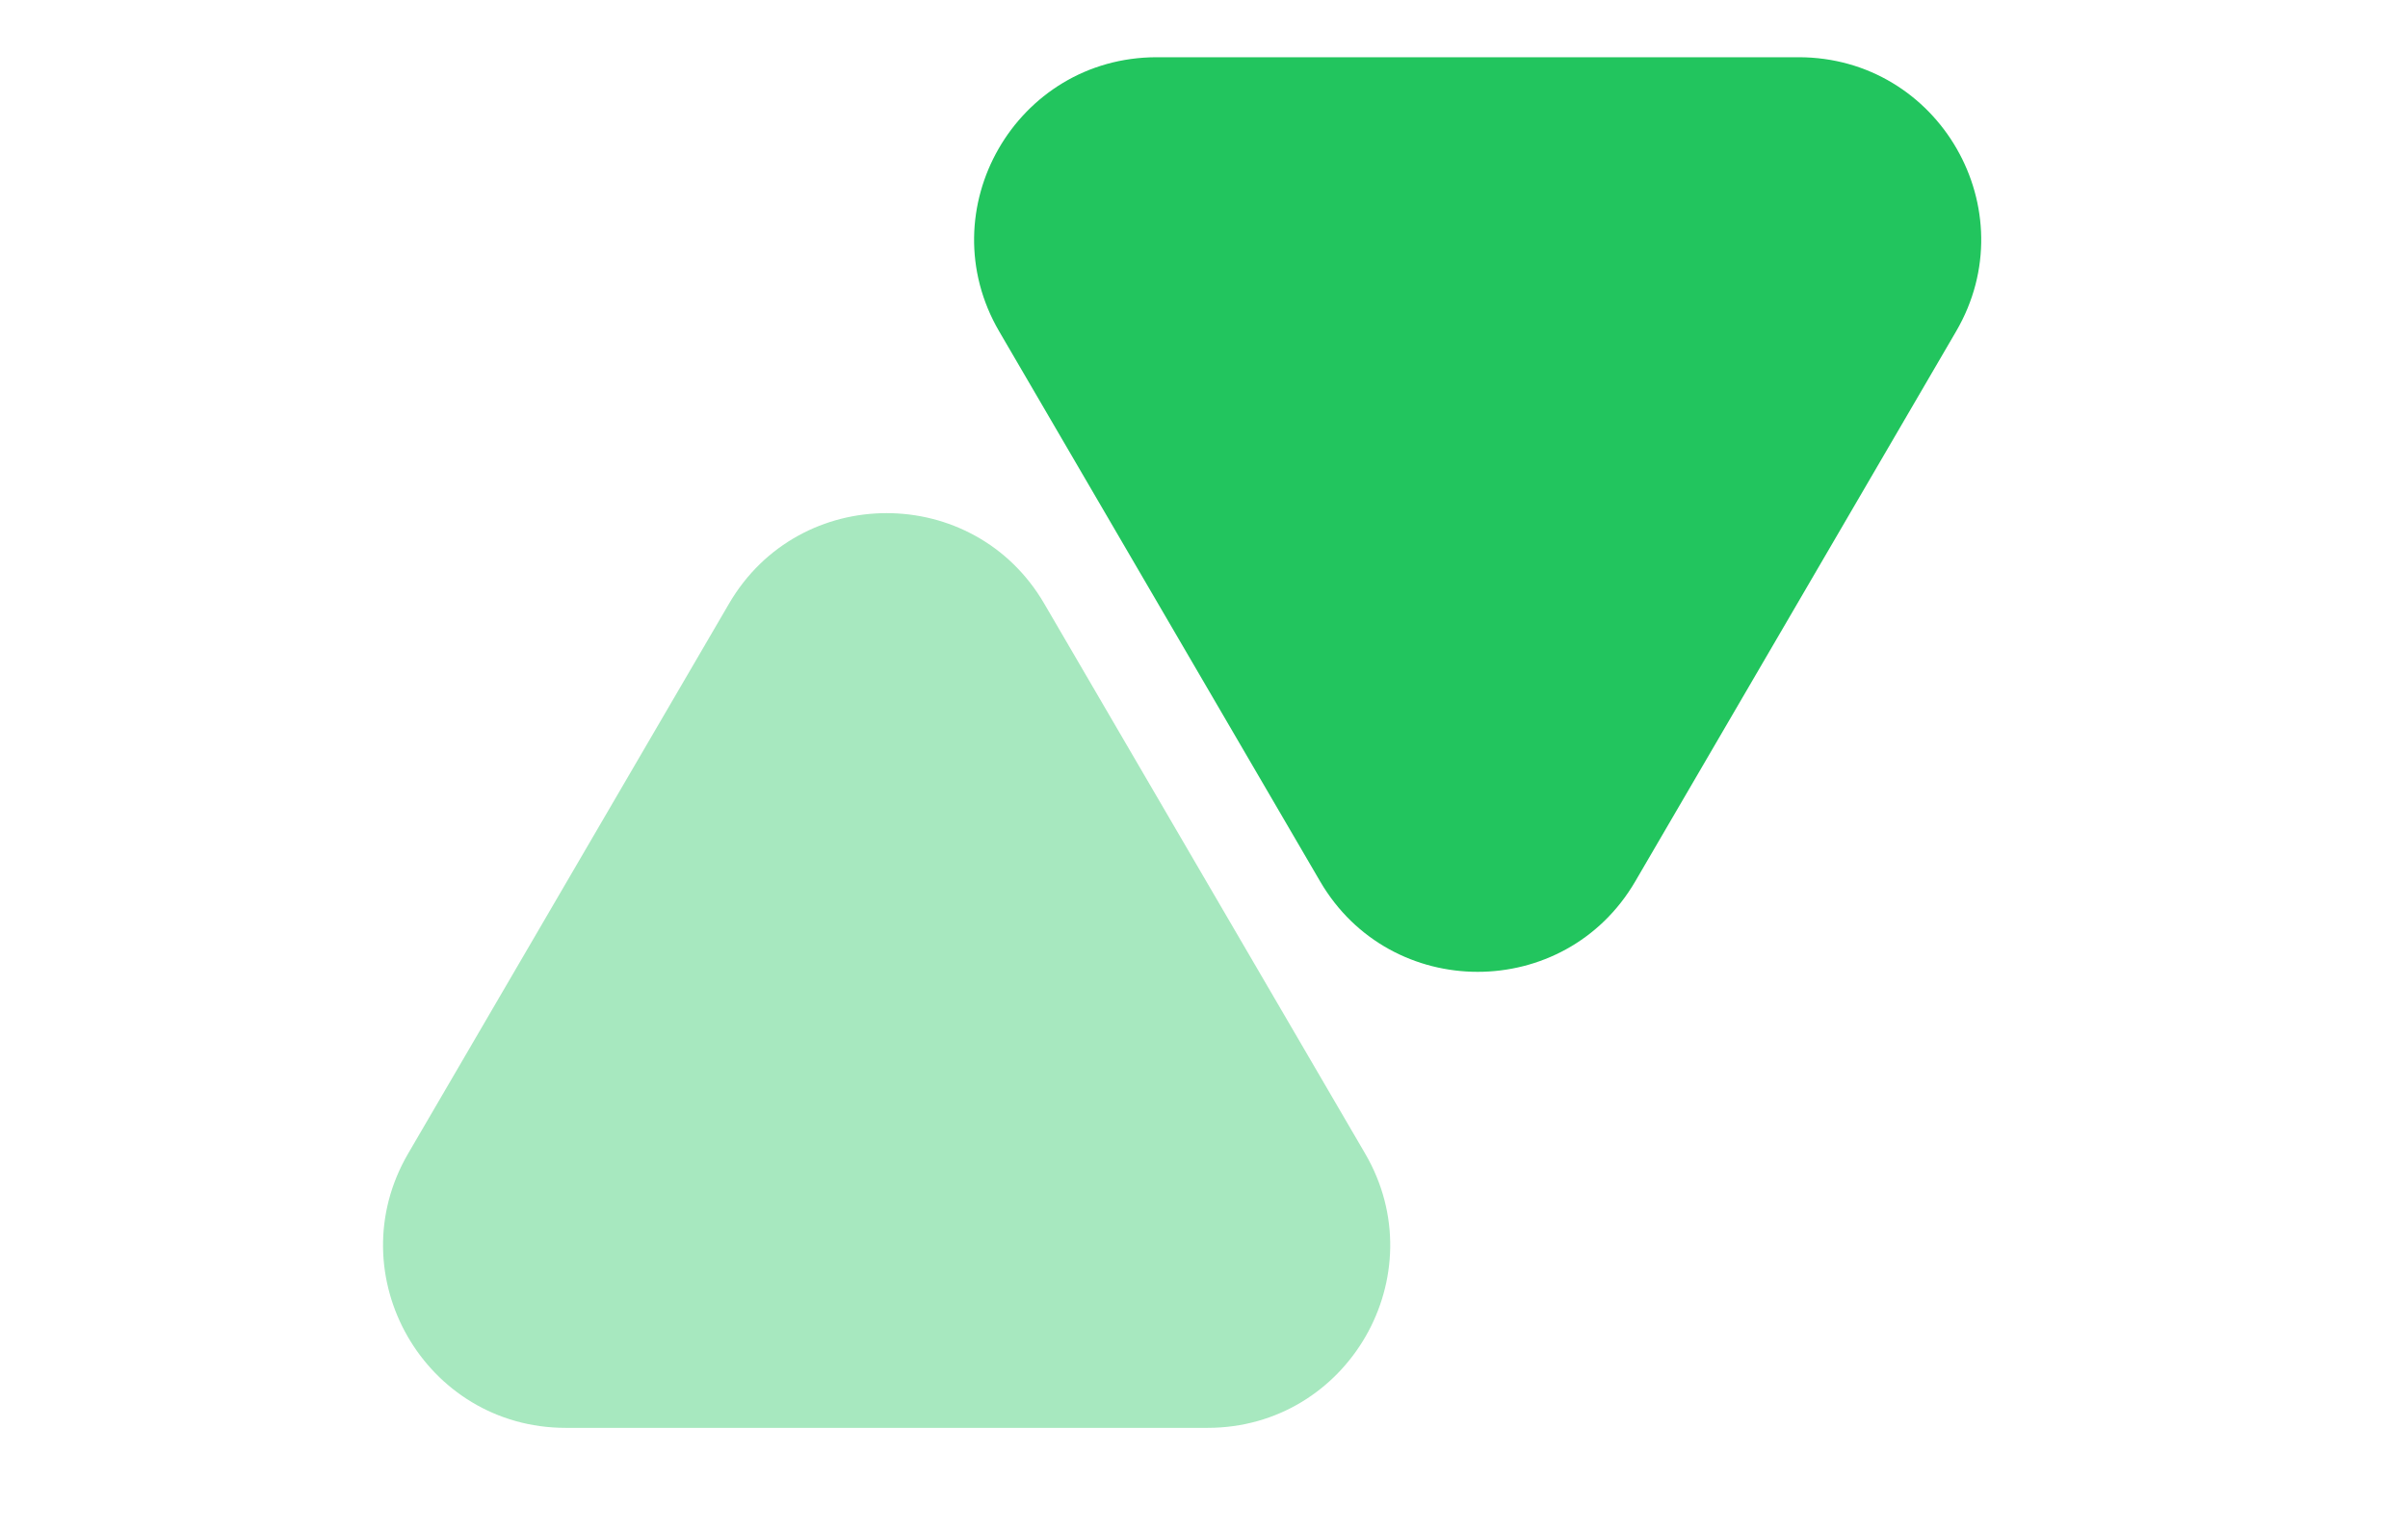
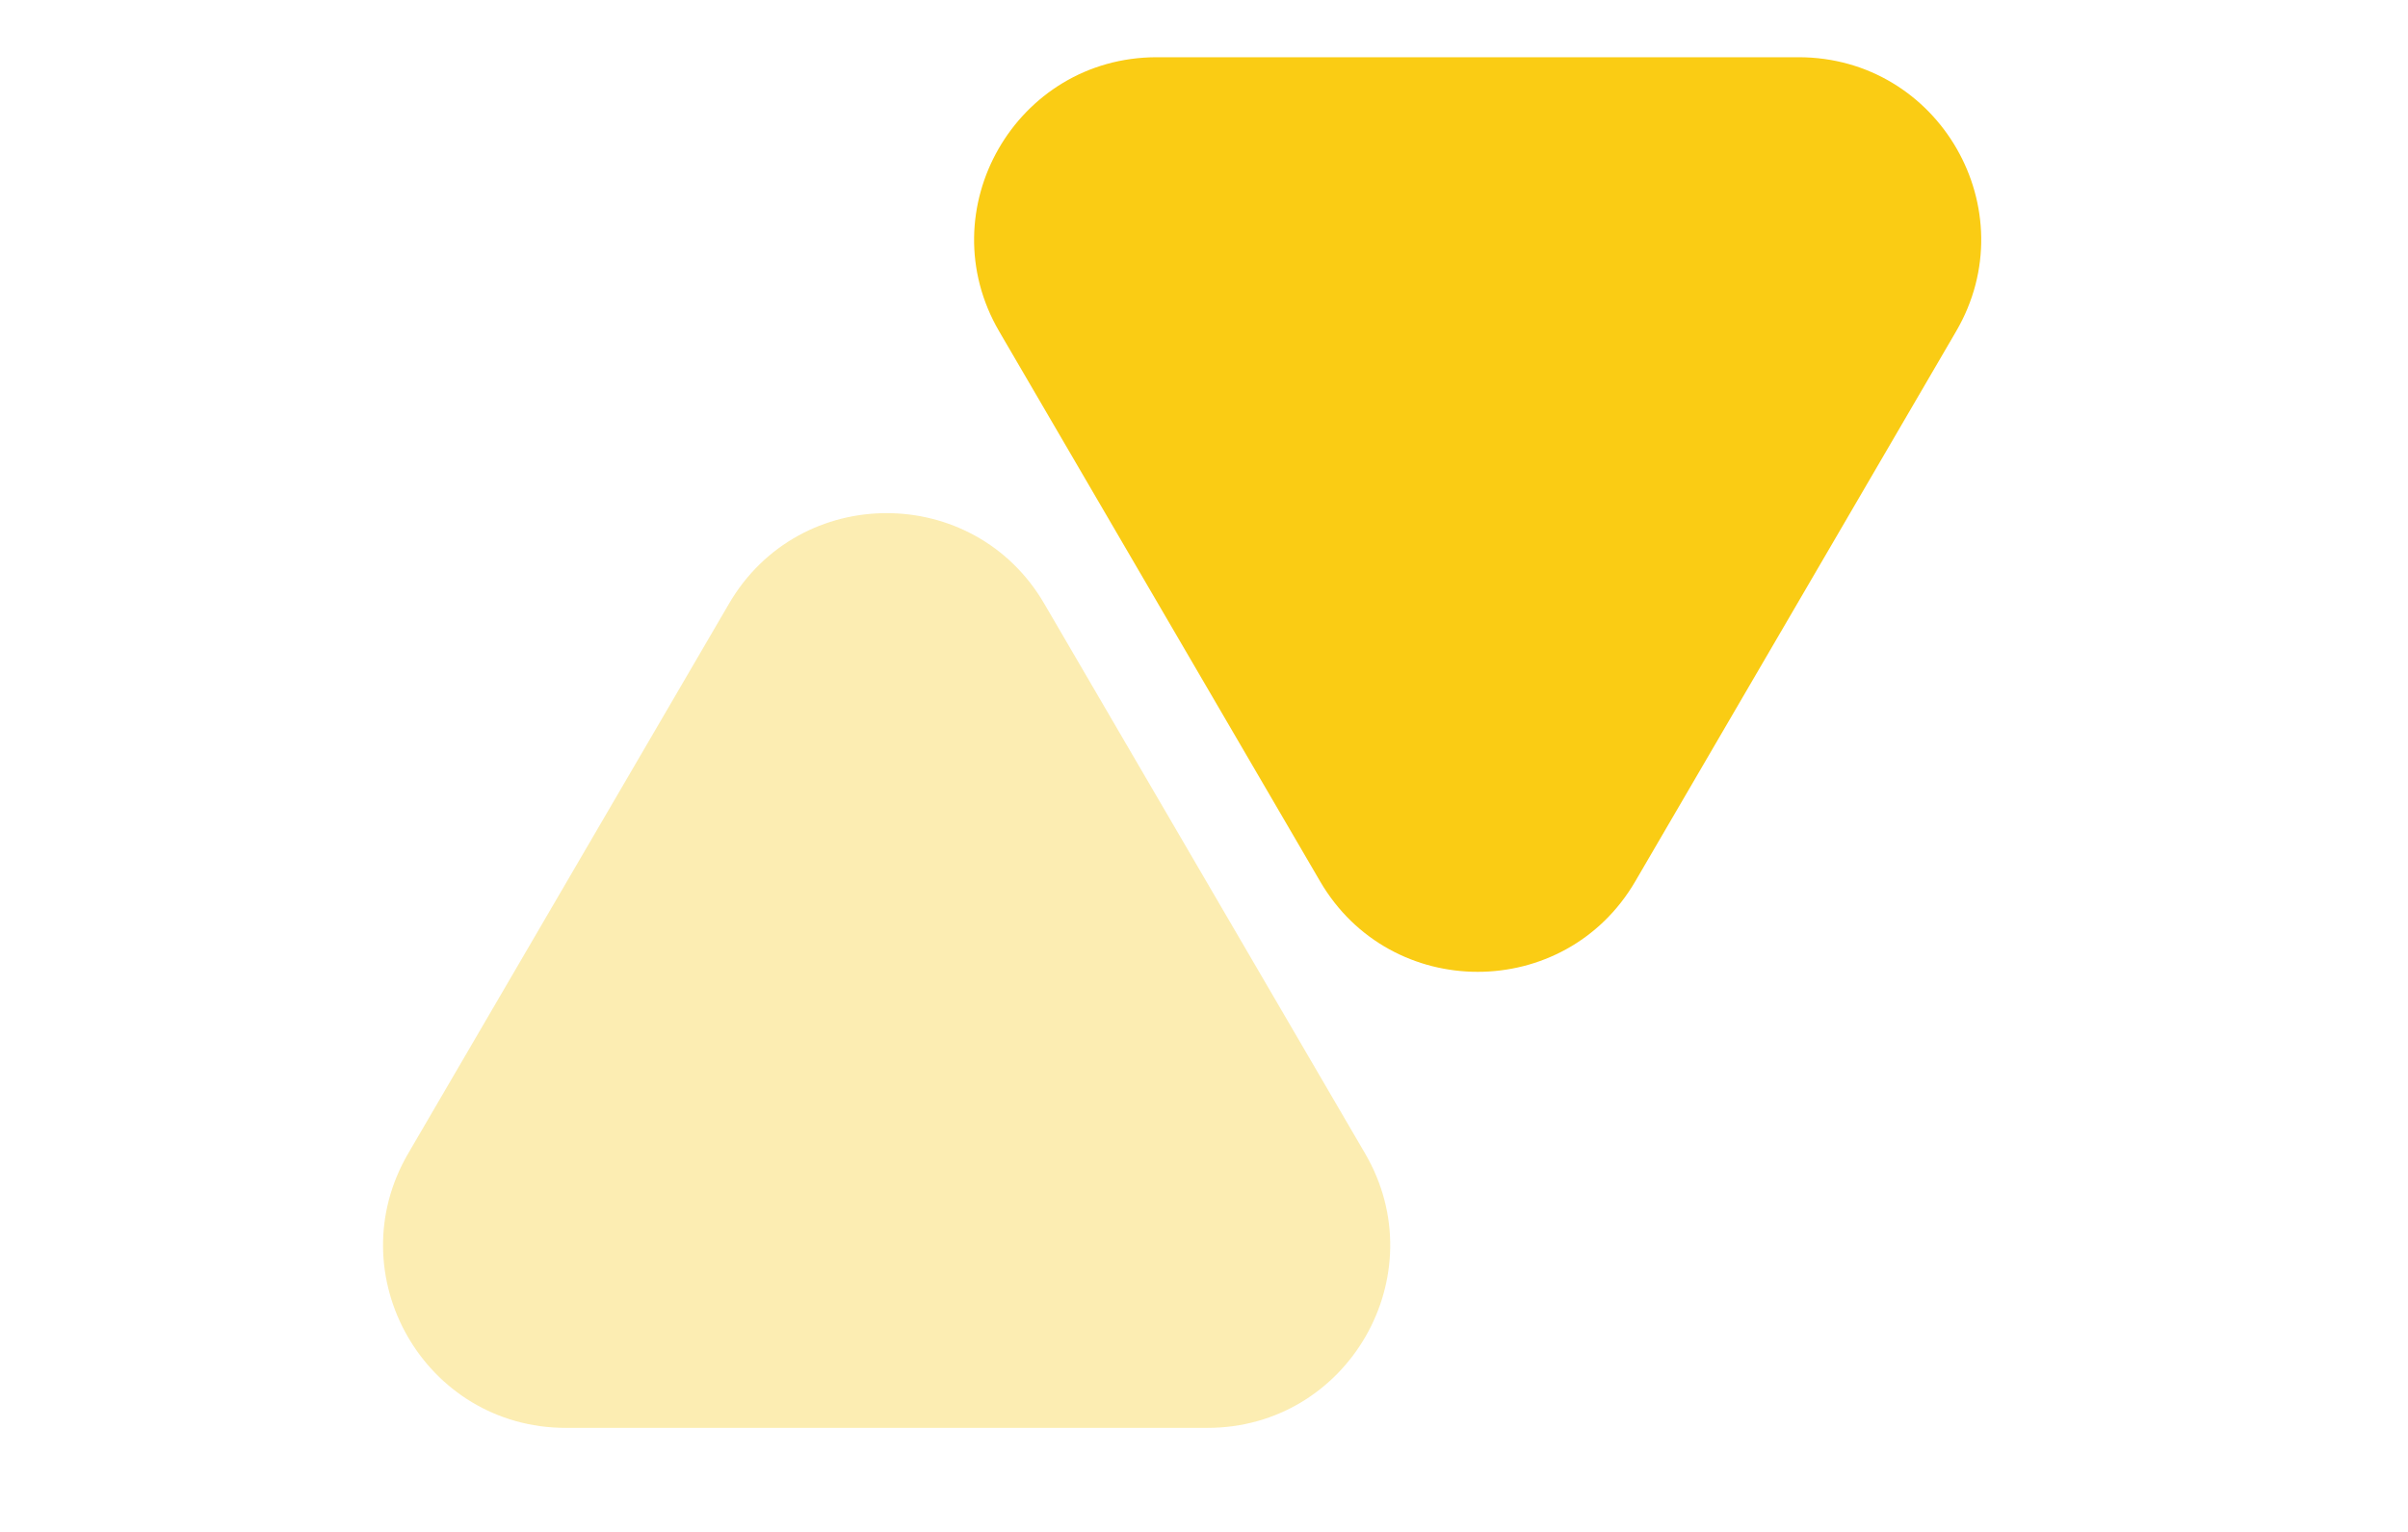
<svg xmlns="http://www.w3.org/2000/svg" width="44" height="28" viewBox="0 0 16 14" fill="none">
-   <path d="M13.432 0.523L12.445 0.523L8.556 0.523L7.569 0.523C6.282 0.523 5.481 1.918 6.129 3.029L9.061 8.055C9.704 9.157 11.297 9.157 11.94 8.055L14.871 3.029C15.52 1.918 14.718 0.523 13.432 0.523Z" fill="#22C55E" />
-   <path opacity="0.4" d="M2.169 13.049L3.156 13.049L7.045 13.049L8.032 13.049C9.318 13.049 10.12 11.653 9.472 10.542L6.54 5.516C5.897 4.414 4.304 4.414 3.661 5.516L0.729 10.542C0.081 11.653 0.882 13.049 2.169 13.049Z" fill="#22C55E" />
+   <path d="M13.432 0.523L12.445 0.523L8.556 0.523L7.569 0.523C6.282 0.523 5.481 1.918 6.129 3.029L9.061 8.055C9.704 9.157 11.297 9.157 11.94 8.055L14.871 3.029C15.52 1.918 14.718 0.523 13.432 0.523Z" fill="#FACC14" />
+   <path opacity="0.4" d="M2.169 13.049L3.156 13.049L7.045 13.049L8.032 13.049C9.318 13.049 10.12 11.653 9.472 10.542L6.54 5.516C5.897 4.414 4.304 4.414 3.661 5.516L0.729 10.542C0.081 11.653 0.882 13.049 2.169 13.049Z" fill="#F7D23E" />
</svg>
